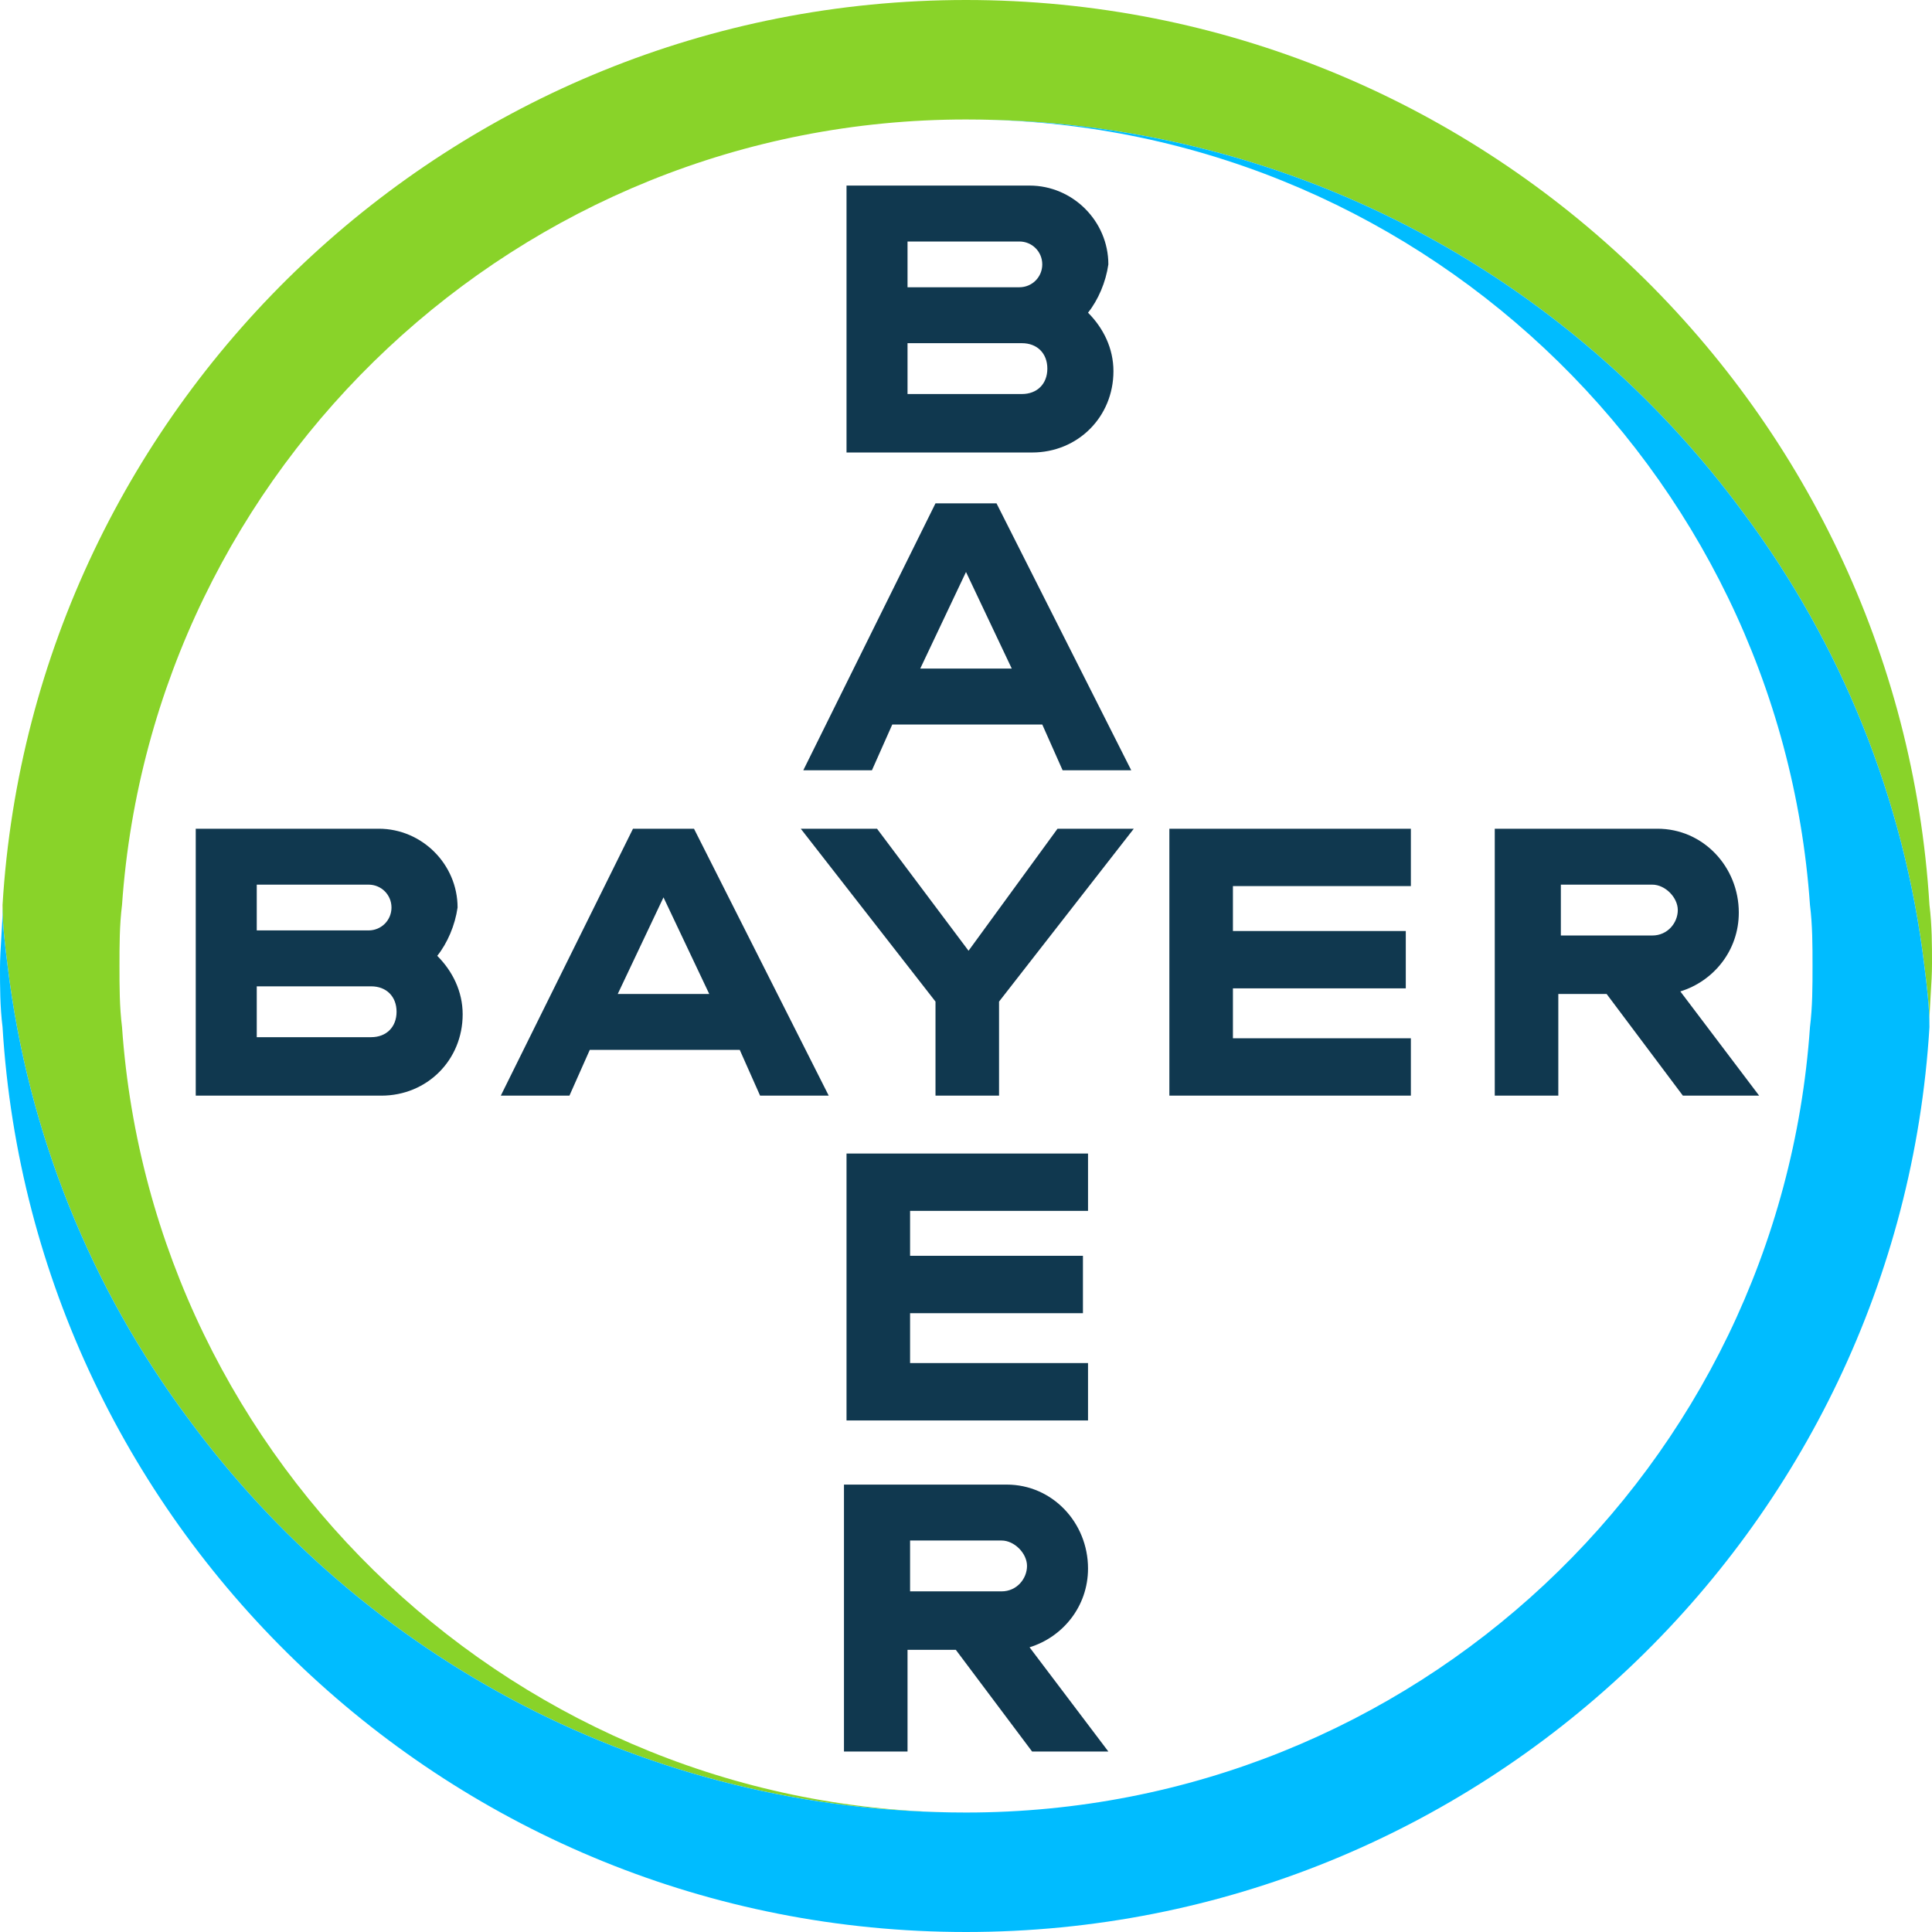
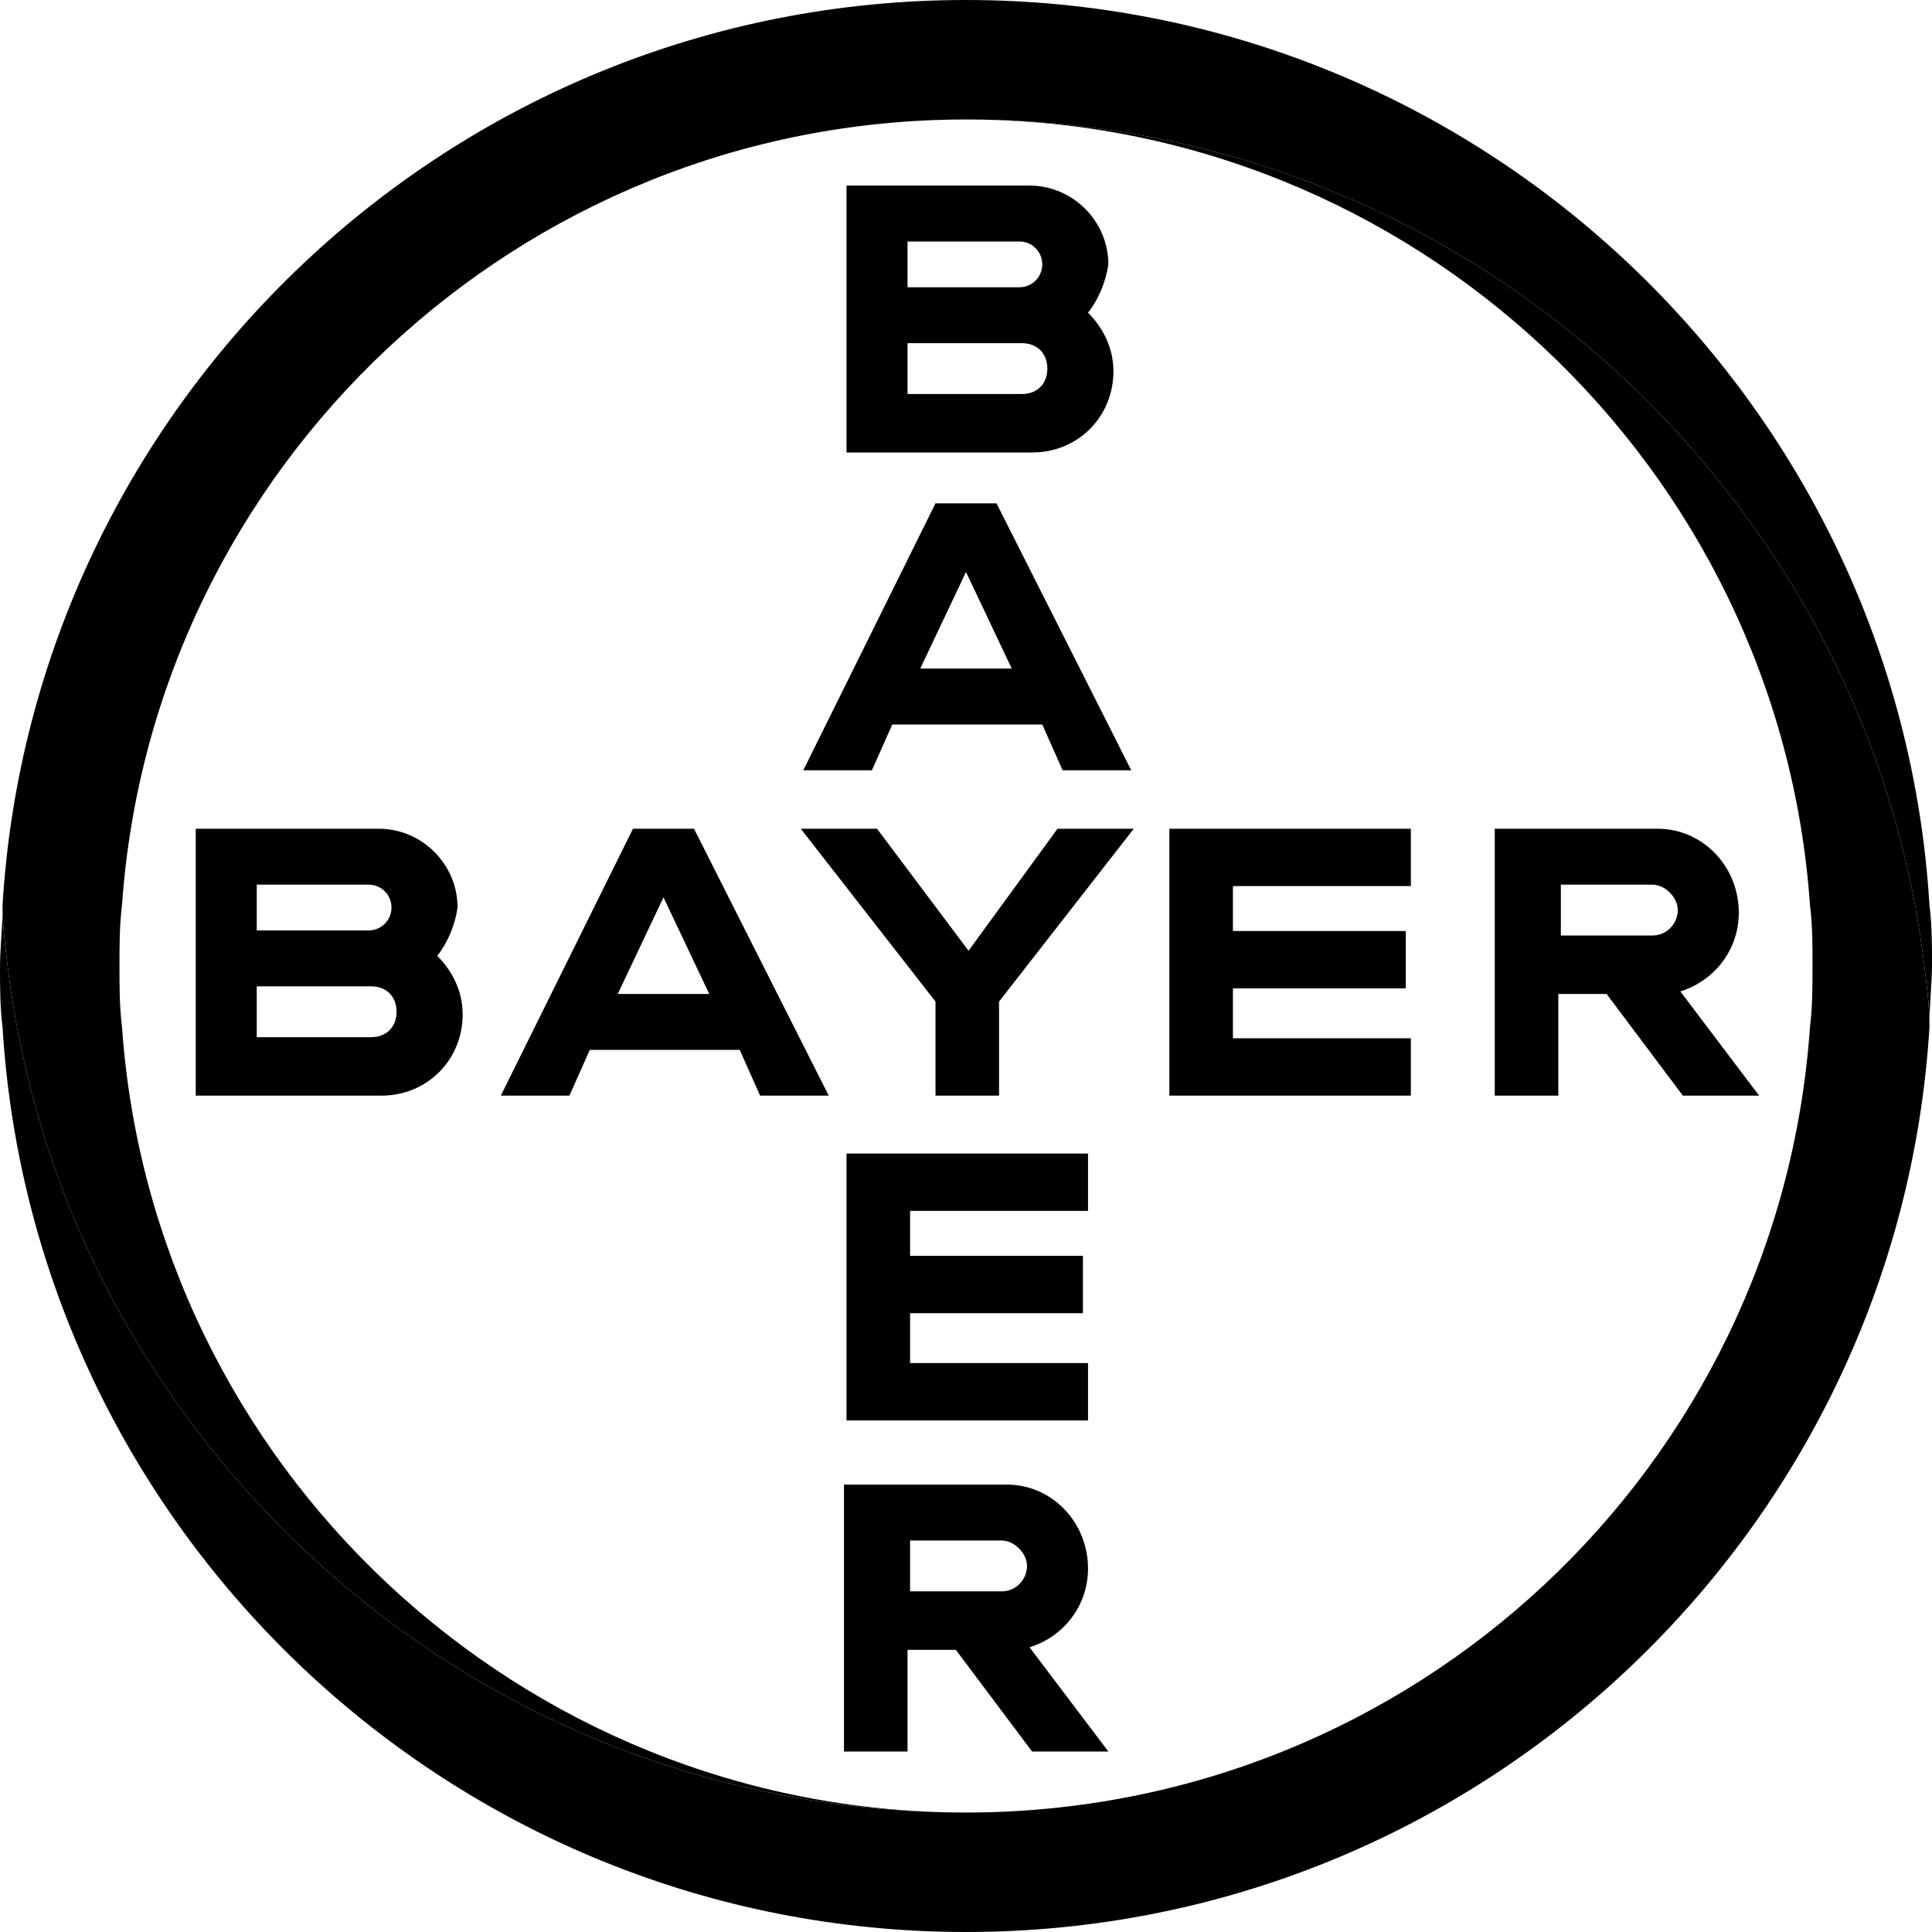
<svg xmlns="http://www.w3.org/2000/svg" width="1000" height="1000" viewBox="0 0 633.333 633.333" version="1.1" id="svg11">
  <defs id="defs15" />
  <style type="text/css" id="style2">
- 	.st0{fill:#10384F;}
- 	.st1{fill:#89D329;}
- 	.st2{fill:#00BCFF;}
+ 	.st0{fill:#000000;}
+ 	.st1{fill:#000000;}
+ 	.st2{fill:#000000;}
</style>
  <g id="g43">
    <g id="g975">
-       <path style="fill:#89d329;stroke-width:8.333" id="path6" d="M 632.5,296.667 C 622.5,131.667 485,0 316.667,0 148.333,0 10.833,131.667 0.833,296.667 c 0,6.667 0.833,13.333 1.667,20 C 9.167,371.667 30,422.5 61.667,465 119.167,543.333 211.667,594.167 316.667,594.167 170,594.167 50,480 40,336.667 c -0.833,-6.667 -0.833,-13.333 -0.833,-20 0,-6.667 0,-13.333 0.833,-20 C 50,153.333 170,39.167 316.667,39.167 c 105,0 197.5,50.833 255,129.167 31.667,42.5 52.5,93.333 59.167,148.333 0.833,6.667 1.667,13.333 1.667,19.167 0,-6.667 0.833,-13.333 0.833,-20 0,-5.833 0,-12.5 -0.833,-19.167" class="st1" />
-       <path style="fill:#00bcff;stroke-width:8.333" id="path8" d="M 0.833,336.667 C 10.833,501.667 148.333,633.333 316.667,633.333 485,633.333 622.5,501.667 632.5,336.667 c 0,-6.667 -0.833,-13.333 -1.667,-20 -6.667,-55 -27.5,-105.833 -59.167,-148.333 -57.5,-78.333 -150,-129.167 -255,-129.167 146.667,0 266.667,114.167 276.667,257.5 0.833,6.667 0.833,13.333 0.833,20 0,6.667 0,13.333 -0.833,20 -10,144.167 -130,257.5 -276.667,257.5 -105,0 -197.5,-50.833 -255,-129.167 C 30,422.5 9.167,371.667 2.5,316.667 1.667,310 0.833,303.333 0.833,297.5 c 0,6.667 -0.833,13.333 -0.833,20 0,5.833 0,12.5 0.833,19.167" class="st2" />
+       <path style="fill:#000000;stroke-width:8.333" id="path6" d="M 632.5,296.667 C 622.5,131.667 485,0 316.667,0 148.333,0 10.833,131.667 0.833,296.667 c 0,6.667 0.833,13.333 1.667,20 C 9.167,371.667 30,422.5 61.667,465 119.167,543.333 211.667,594.167 316.667,594.167 170,594.167 50,480 40,336.667 c -0.833,-6.667 -0.833,-13.333 -0.833,-20 0,-6.667 0,-13.333 0.833,-20 C 50,153.333 170,39.167 316.667,39.167 c 105,0 197.5,50.833 255,129.167 31.667,42.5 52.5,93.333 59.167,148.333 0.833,6.667 1.667,13.333 1.667,19.167 0,-6.667 0.833,-13.333 0.833,-20 0,-5.833 0,-12.5 -0.833,-19.167" class="st1" />
+       <path style="fill:#000000;stroke-width:8.333" id="path8" d="M 0.833,336.667 C 10.833,501.667 148.333,633.333 316.667,633.333 485,633.333 622.5,501.667 632.5,336.667 c 0,-6.667 -0.833,-13.333 -1.667,-20 -6.667,-55 -27.5,-105.833 -59.167,-148.333 -57.5,-78.333 -150,-129.167 -255,-129.167 146.667,0 266.667,114.167 276.667,257.5 0.833,6.667 0.833,13.333 0.833,20 0,6.667 0,13.333 -0.833,20 -10,144.167 -130,257.5 -276.667,257.5 -105,0 -197.5,-50.833 -255,-129.167 C 30,422.5 9.167,371.667 2.5,316.667 1.667,310 0.833,303.333 0.833,297.5 c 0,6.667 -0.833,13.333 -0.833,20 0,5.833 0,12.5 0.833,19.167" class="st2" />
    </g>
    <g id="g28">
-       <path style="fill:#10384f;stroke-width:13.158" d="M 438.158,96.053 V 234.211 h 96.053 c 23.684,0 42.105,-18.421 42.105,-42.105 0,-11.842 -5.263,-22.369 -13.158,-30.264 5.263,-6.579 9.21,-15.789 10.525,-25 0,-22.368 -18.421,-40.789 -40.789,-40.789 z M 469.736,125 h 57.895 c 6.579,0 11.844,5.263 11.844,11.842 0,6.579 -5.265,11.842 -11.844,11.842 h -57.895 z m 0,52.631 h 59.211 c 7.895,0 13.158,5.263 13.158,13.158 0,7.895 -5.263,13.158 -13.158,13.158 h -59.211 z" transform="scale(0.6333333)" id="path858" />
-       <path style="fill:#10384f;stroke-width:13.158" d="m 484.211,260.525 -68.422,138.158 h 35.527 L 461.842,375 h 77.633 L 550,398.684 h 35.525 L 515.789,260.525 Z M 500,296.053 l 23.684,50 h -47.367 z" transform="scale(0.6333333)" id="path852" />
-       <path style="fill:#10384f;stroke-width:8.333" d="m 346.667,271.667 h 25 L 327.5,328.333 v 30.833 H 306.667 V 328.333 L 262.5,271.667 h 25 l 30,40 z" id="path848" />
-       <path style="fill:#10384f;fill-opacity:1;stroke-width:13.158" d="m 773.684,428.947 v 138.158 h 32.895 v -52.631 h 25 l 39.475,52.631 h 39.473 L 869.736,513.158 C 886.842,507.895 900,492.106 900,472.369 c 0,-23.684 -18.421,-43.422 -42.105,-43.422 z m 34.211,28.947 h 47.369 c 6.579,0 13.158,6.579 13.158,13.158 0,6.579 -5.263,13.158 -13.158,13.158 h -47.369 z" id="path844" transform="scale(0.6333333)" />
-       <path style="fill:#10384f;stroke-width:8.333" d="m 64.167,271.666 v 87.5 h 60.833 c 15,0 26.667,-11.667 26.667,-26.667 0,-7.5 -3.334,-14.167 -8.334,-19.167 3.333,-4.167 5.833,-10 6.666,-15.833 0,-14.167 -11.666,-25.833 -25.833,-25.833 z m 19.999,18.333 h 36.667 c 4.167,0 7.501,3.333 7.501,7.5 0,4.167 -3.334,7.5 -7.501,7.5 H 84.166 Z m 0,33.333 h 37.5 c 5,0 8.334,3.334 8.334,8.334 0,5 -3.334,8.334 -8.334,8.334 H 84.166 Z" id="path858-0" />
-       <path style="fill:#10384f;stroke-width:8.333" d="m 207.501,271.667 -43.334,87.5 h 22.501 l 6.666,-15 h 49.167 l 6.666,15 h 22.499 l -44.166,-87.5 z m 10,22.501 15,31.667 h -29.999 z" id="path852-8" />
-       <path style="fill:#10384f;fill-opacity:1;stroke-width:8.255" d="m 462.5,271.667 v 18.808 h -58.333 v 14.72 h 56.667 v 18.808 h -56.667 v 16.355 h 58.333 v 18.808 h -79.167 v -87.5 z" id="path830-7" />
-       <path style="fill:#10384f;fill-opacity:1;stroke-width:8.333" d="m 276.666,486.667 v 87.5 h 20.833 V 540.835 h 15.833 l 25.001,33.333 h 24.999 l -25.833,-34.167 c 10.833,-3.333 19.167,-13.333 19.167,-25.833 0,-15 -11.667,-27.501 -26.667,-27.501 z m 21.667,18.333 h 30 c 4.167,0 8.334,4.167 8.334,8.334 0,4.167 -3.334,8.334 -8.334,8.334 H 298.333 Z" id="path844-7" />
-       <path style="fill:#10384f;fill-opacity:1;stroke-width:8.255" d="m 356.667,378.139 v 18.808 h -58.333 v 14.72 H 355 v 18.808 h -56.667 v 16.355 h 58.333 v 18.808 H 277.5 v -87.5 z" id="path830-7-6" />
+       <path style="fill:#000000;stroke-width:13.158" d="M 438.158,96.053 V 234.211 h 96.053 c 23.684,0 42.105,-18.421 42.105,-42.105 0,-11.842 -5.263,-22.369 -13.158,-30.264 5.263,-6.579 9.21,-15.789 10.525,-25 0,-22.368 -18.421,-40.789 -40.789,-40.789 z M 469.736,125 h 57.895 c 6.579,0 11.844,5.263 11.844,11.842 0,6.579 -5.265,11.842 -11.844,11.842 h -57.895 z m 0,52.631 h 59.211 c 7.895,0 13.158,5.263 13.158,13.158 0,7.895 -5.263,13.158 -13.158,13.158 h -59.211 z" transform="scale(0.6333333)" id="path858" />
+       <path style="fill:#000000;stroke-width:13.158" d="m 484.211,260.525 -68.422,138.158 h 35.527 L 461.842,375 h 77.633 L 550,398.684 h 35.525 L 515.789,260.525 Z M 500,296.053 l 23.684,50 h -47.367 z" transform="scale(0.6333333)" id="path852" />
+       <path style="fill:#000000;stroke-width:8.333" d="m 346.667,271.667 h 25 L 327.5,328.333 v 30.833 H 306.667 V 328.333 L 262.5,271.667 h 25 l 30,40 z" id="path848" />
+       <path style="fill:#000000;fill-opacity:1;stroke-width:13.158" d="m 773.684,428.947 v 138.158 h 32.895 v -52.631 h 25 l 39.475,52.631 h 39.473 L 869.736,513.158 C 886.842,507.895 900,492.106 900,472.369 c 0,-23.684 -18.421,-43.422 -42.105,-43.422 z m 34.211,28.947 h 47.369 c 6.579,0 13.158,6.579 13.158,13.158 0,6.579 -5.263,13.158 -13.158,13.158 h -47.369 z" id="path844" transform="scale(0.6333333)" />
+       <path style="fill:#000000;stroke-width:8.333" d="m 64.167,271.666 v 87.5 h 60.833 c 15,0 26.667,-11.667 26.667,-26.667 0,-7.5 -3.334,-14.167 -8.334,-19.167 3.333,-4.167 5.833,-10 6.666,-15.833 0,-14.167 -11.666,-25.833 -25.833,-25.833 z m 19.999,18.333 h 36.667 c 4.167,0 7.501,3.333 7.501,7.5 0,4.167 -3.334,7.5 -7.501,7.5 H 84.166 Z m 0,33.333 h 37.5 c 5,0 8.334,3.334 8.334,8.334 0,5 -3.334,8.334 -8.334,8.334 H 84.166 Z" id="path858-0" />
+       <path style="fill:#000000;stroke-width:8.333" d="m 207.501,271.667 -43.334,87.5 h 22.501 l 6.666,-15 h 49.167 l 6.666,15 h 22.499 l -44.166,-87.5 z m 10,22.501 15,31.667 h -29.999 z" id="path852-8" />
+       <path style="fill:#000000;fill-opacity:1;stroke-width:8.255" d="m 462.5,271.667 v 18.808 h -58.333 v 14.72 h 56.667 v 18.808 h -56.667 v 16.355 h 58.333 v 18.808 h -79.167 v -87.5 z" id="path830-7" />
+       <path style="fill:#000000;fill-opacity:1;stroke-width:8.333" d="m 276.666,486.667 v 87.5 h 20.833 V 540.835 h 15.833 l 25.001,33.333 h 24.999 l -25.833,-34.167 c 10.833,-3.333 19.167,-13.333 19.167,-25.833 0,-15 -11.667,-27.501 -26.667,-27.501 z m 21.667,18.333 h 30 c 4.167,0 8.334,4.167 8.334,8.334 0,4.167 -3.334,8.334 -8.334,8.334 H 298.333 Z" id="path844-7" />
+       <path style="fill:#000000;fill-opacity:1;stroke-width:8.255" d="m 356.667,378.139 v 18.808 h -58.333 v 14.72 H 355 v 18.808 h -56.667 v 16.355 h 58.333 v 18.808 H 277.5 v -87.5 z" id="path830-7-6" />
    </g>
  </g>
</svg>
